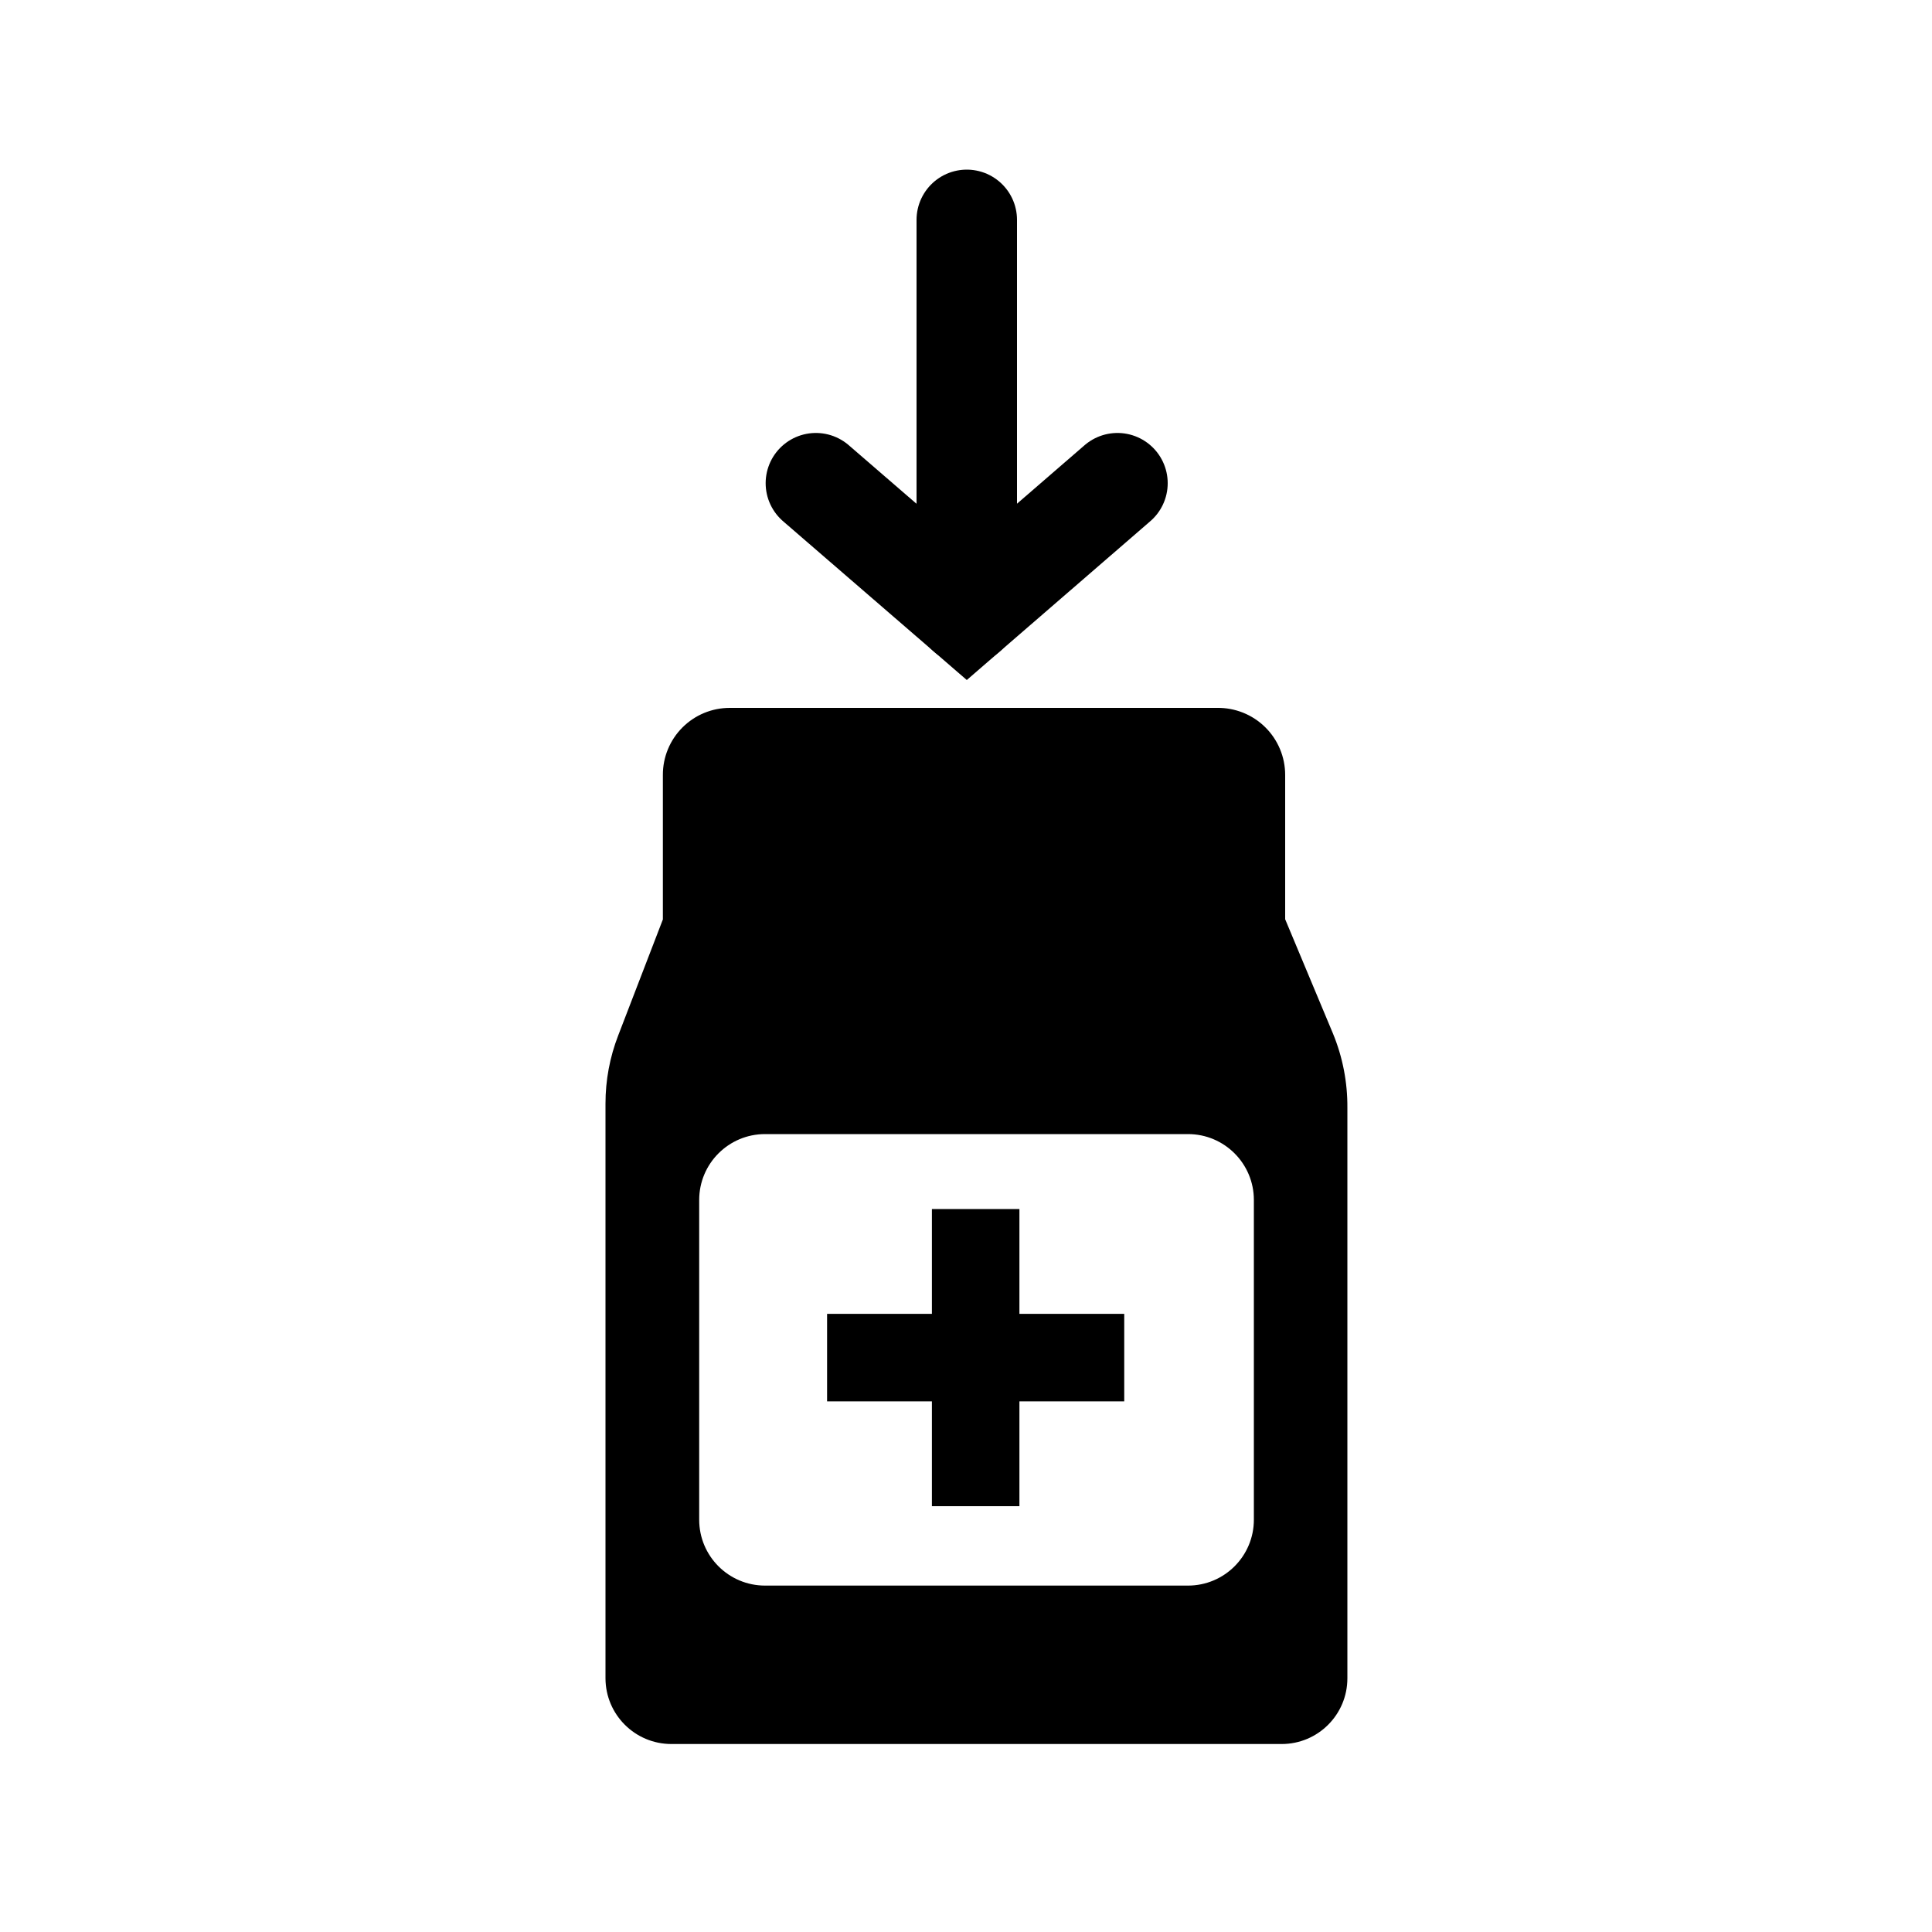
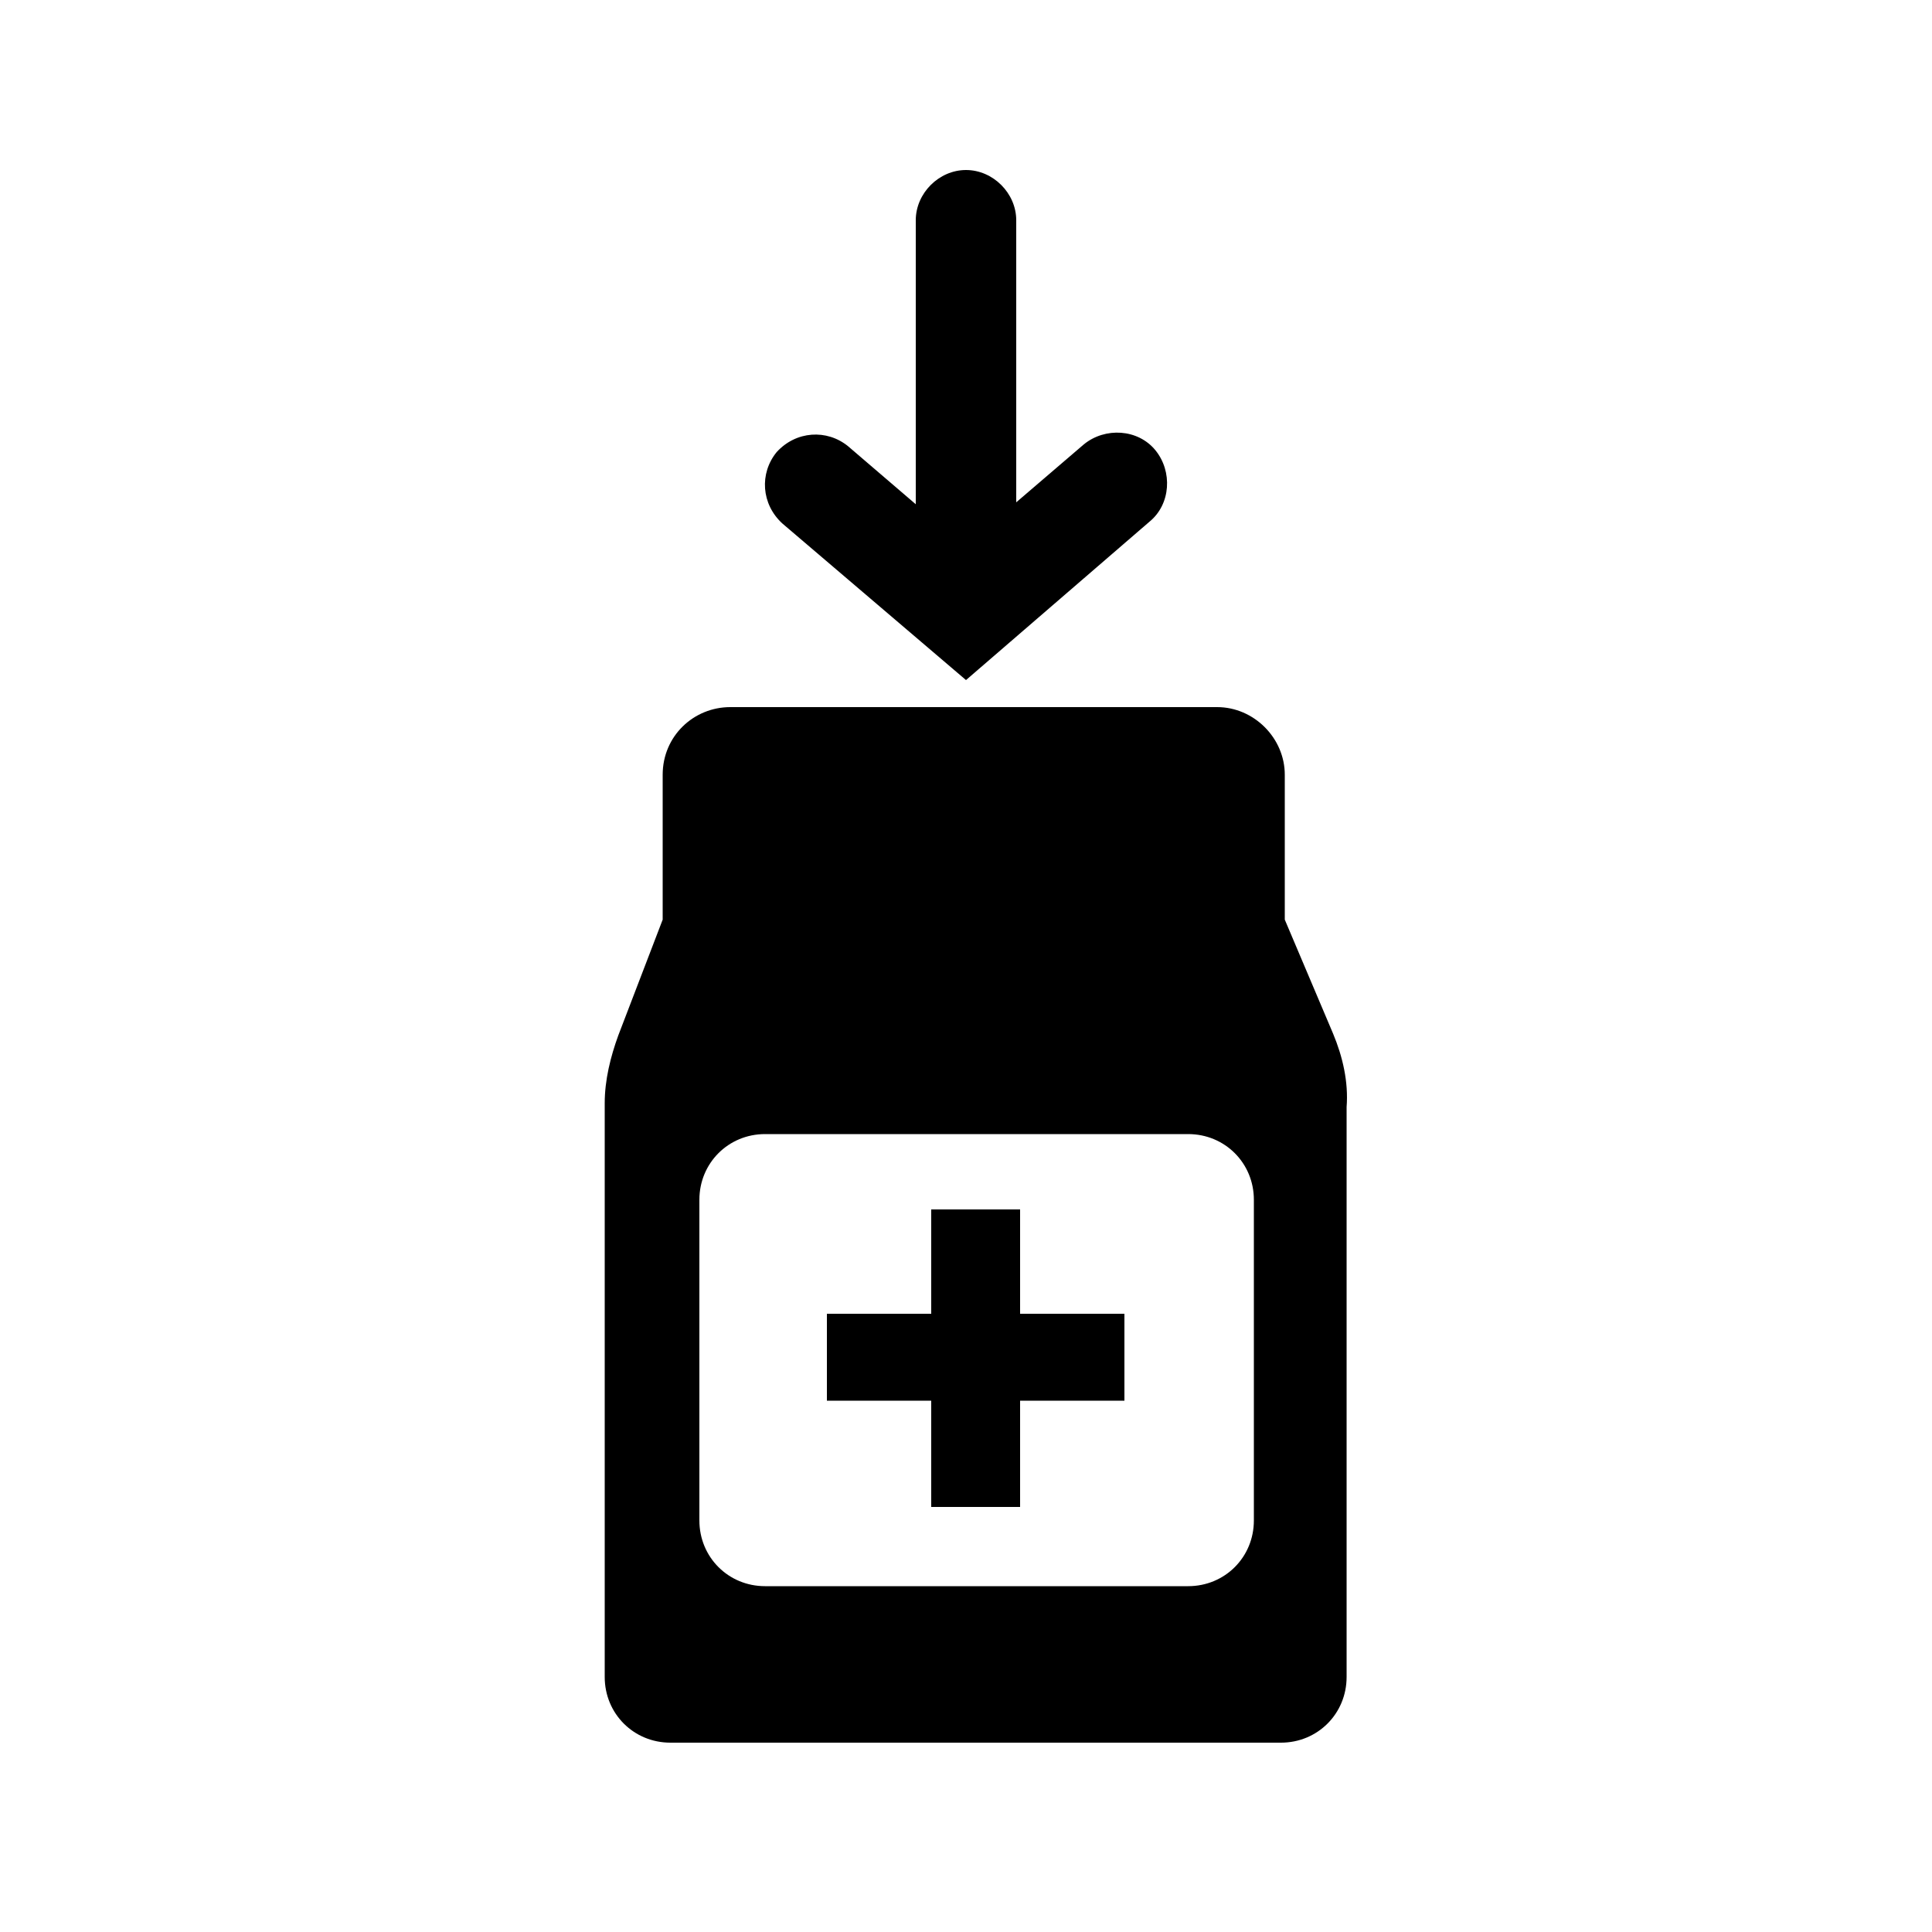
- <svg xmlns="http://www.w3.org/2000/svg" id="Layer_1" data-name="Layer 1" viewBox="0 0 100 100">
-   <defs>
-     <style>.cls-1,.cls-2{fill:none;stroke:#000;stroke-miterlimit:10;}.cls-1{stroke-linecap:round;stroke-width:5.2px;}.cls-2{stroke-width:4.53px;}</style>
-   </defs>
-   <line class="cls-1" x1="50.04" y1="11.38" x2="50.04" y2="31.76" />
-   <polyline class="cls-1" points="42.23 25.01 50.04 31.76 57.84 25.01" />
-   <path d="M69,53.51l-2.48-5.93h0V40.11A3.47,3.47,0,0,0,63,36.64H37.77a3.46,3.46,0,0,0-3.46,3.47v7.48l-2.31,6a9.75,9.75,0,0,0-.66,3.54V86.87a3.41,3.41,0,0,0,3.41,3.4H66.34a3.4,3.4,0,0,0,3.4-3.4V57.34A9.89,9.89,0,0,0,69,53.51ZM64.9,78.66a3.41,3.41,0,0,1-3.41,3.41H39.6a3.41,3.41,0,0,1-3.41-3.41V62.11A3.41,3.41,0,0,1,39.6,58.7H61.49a3.41,3.41,0,0,1,3.41,3.41Z" />
-   <line class="cls-2" x1="42.81" y1="70.27" x2="58.19" y2="70.27" />
-   <line class="cls-2" x1="50.5" y1="77.96" x2="50.5" y2="62.58" />
+ <svg xmlns="http://www.w3.org/2000/svg" version="1.1" id="Layer_1" x="0px" y="0px" viewBox="0 0 100 100" style="enable-background:new 0 0 100 100;" xml:space="preserve">
+   <g>
+     <path d="M50,35.2l9.5-8.2c1.1-0.9,1.2-2.6,0.3-3.7c-0.9-1.1-2.6-1.2-3.7-0.3l-3.5,3V11.4c0-1.4-1.2-2.6-2.6-2.6   c-1.4,0-2.6,1.2-2.6,2.6v14.7l-3.5-3c-1.1-0.9-2.7-0.8-3.7,0.3c-0.9,1.1-0.8,2.7,0.3,3.7L50,35.2z" />
+     <path d="M69,53.5l-2.5-5.9v-7.5c0-1.9-1.6-3.5-3.5-3.5c0,0,0,0-0.1,0H37.8c-1.9,0-3.5,1.5-3.5,3.5c0,0,0,0,0,0v7.5l-2.3,6   c-0.4,1.1-0.7,2.3-0.7,3.5v29.7c0,1.9,1.5,3.4,3.4,3.4h31.6c1.9,0,3.4-1.5,3.4-3.4V57.3C69.8,56,69.5,54.7,69,53.5z M64.9,78.7   c0,1.9-1.5,3.4-3.4,3.4H39.6c-1.9,0-3.4-1.5-3.4-3.4V62.1c0-1.9,1.5-3.4,3.4-3.4h21.9c1.9,0,3.4,1.5,3.4,3.4V78.7z" />
+     <polygon points="52.8,62.6 48.2,62.6 48.2,68 42.8,68 42.8,72.5 48.2,72.5 48.2,78 52.8,78 52.8,72.5 58.2,72.5 58.2,68 52.8,68     " />
+   </g>
</svg>
